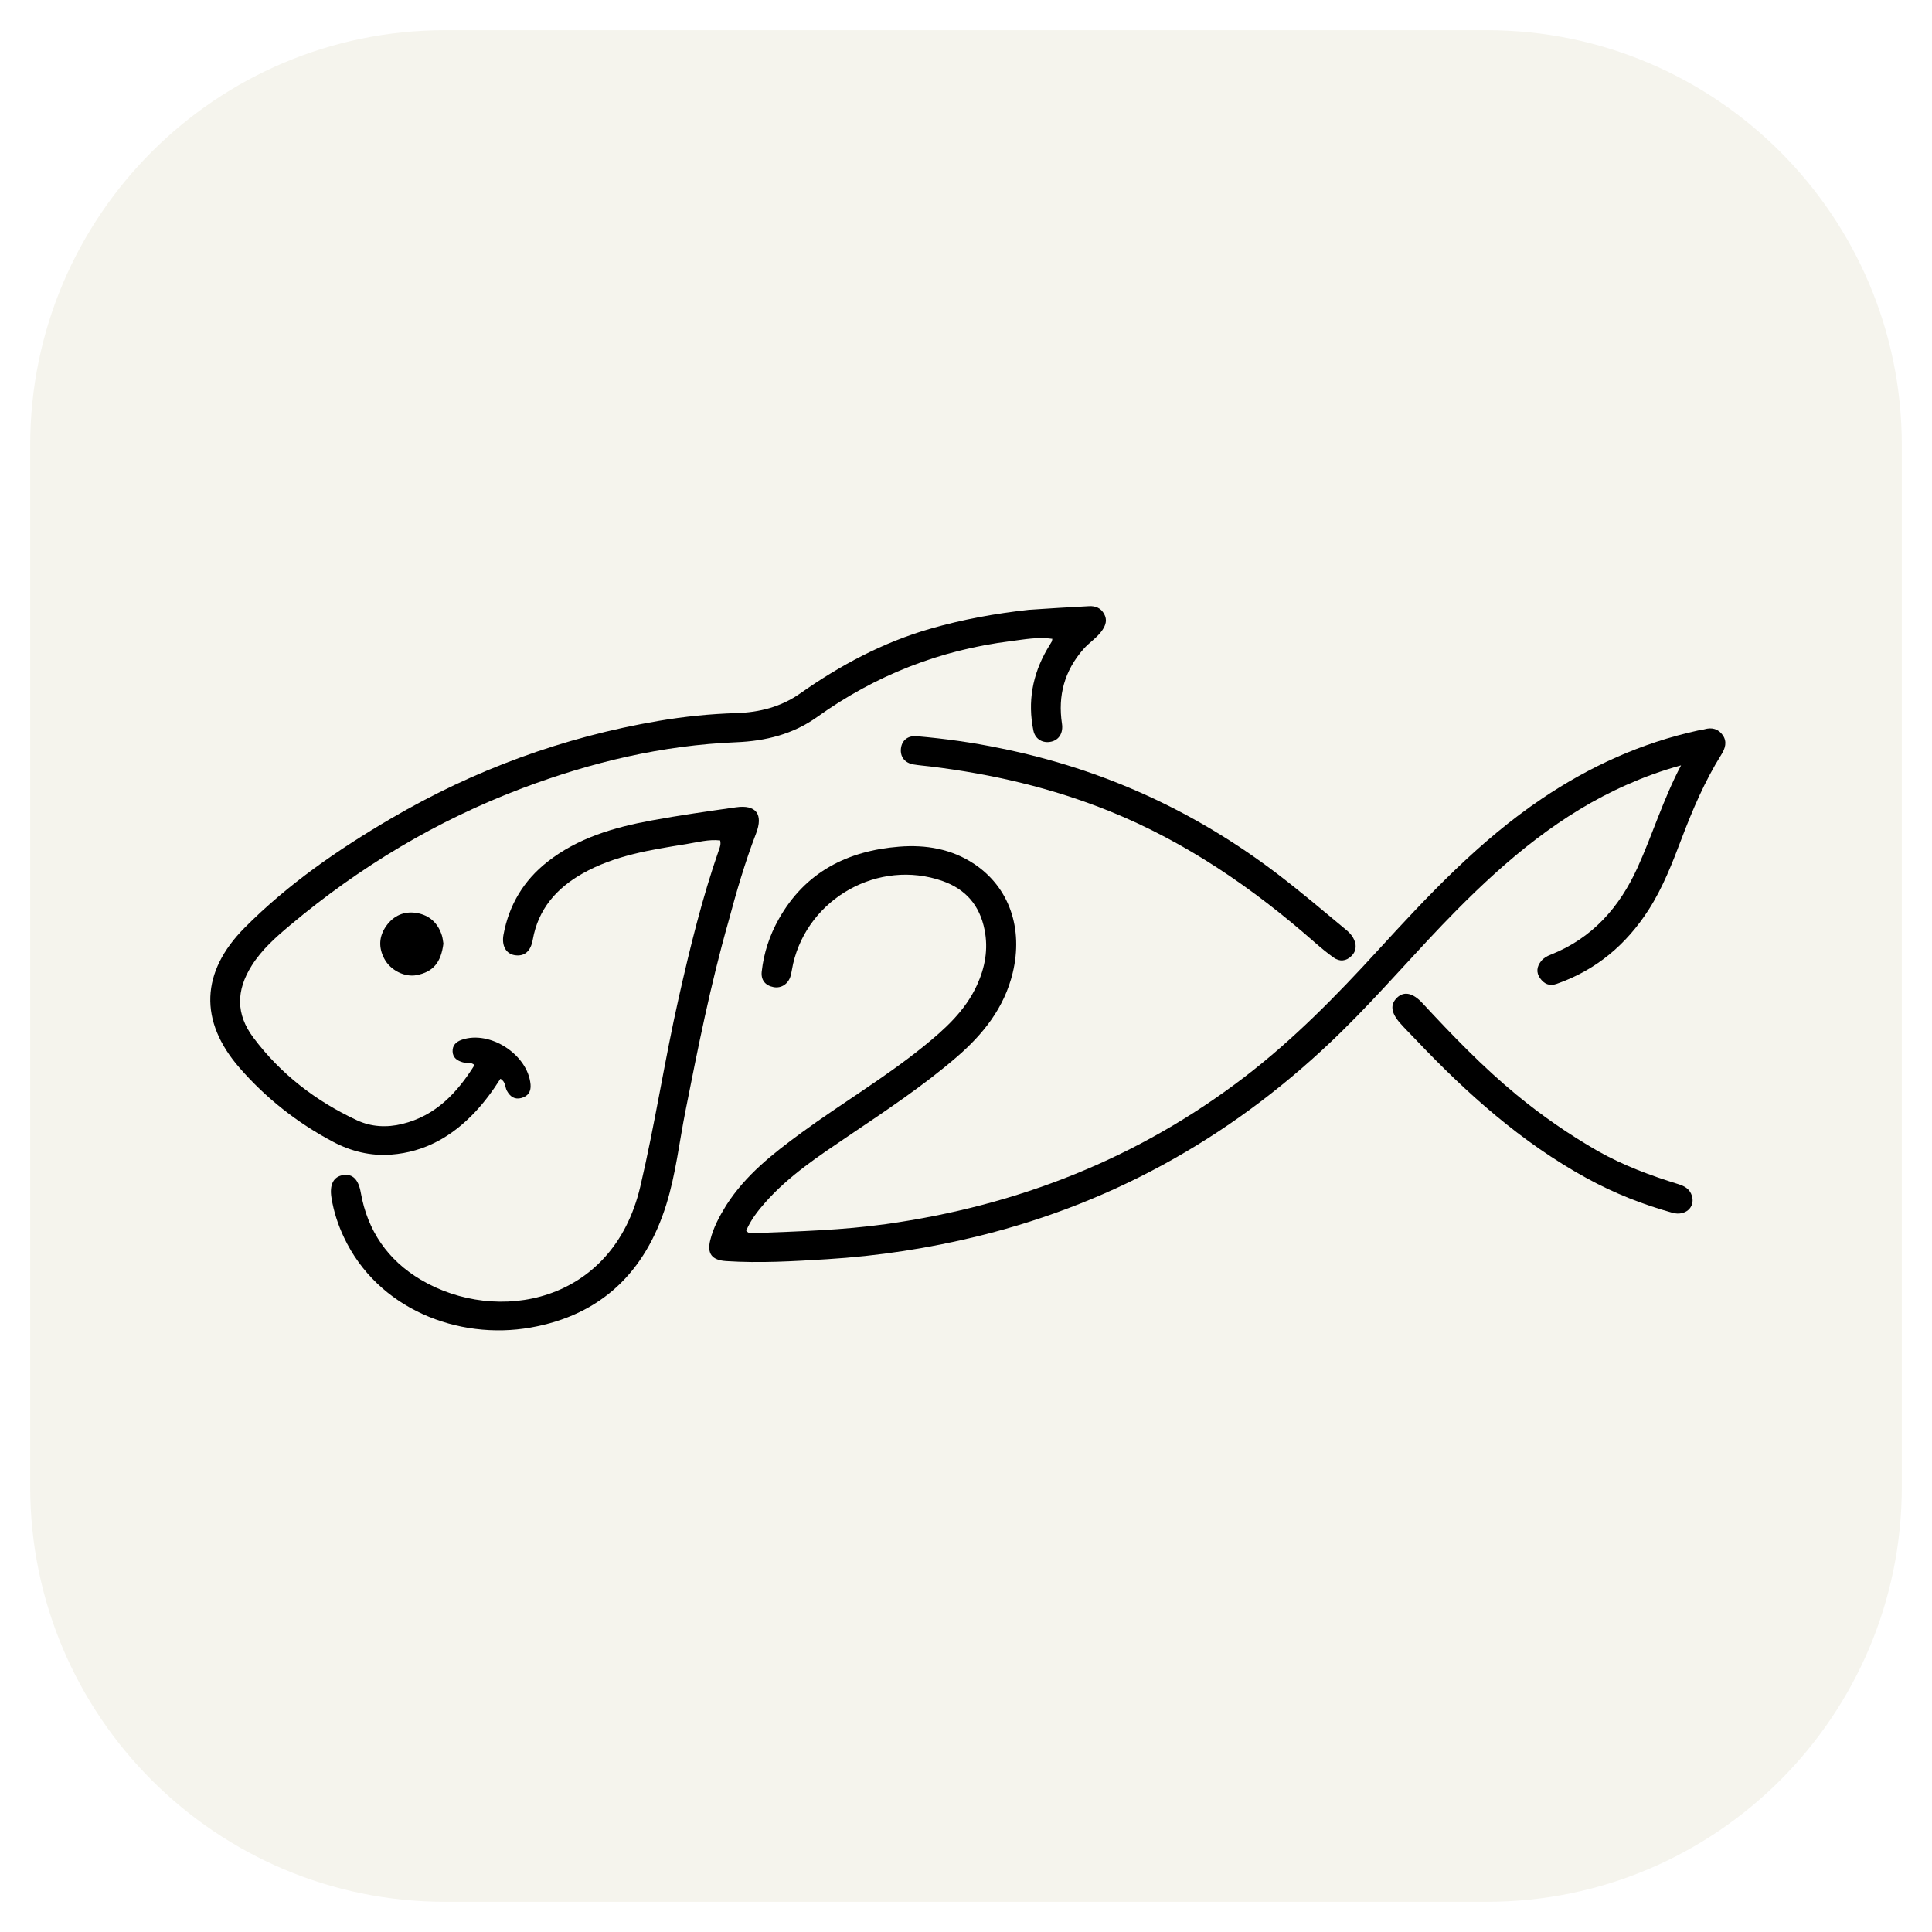
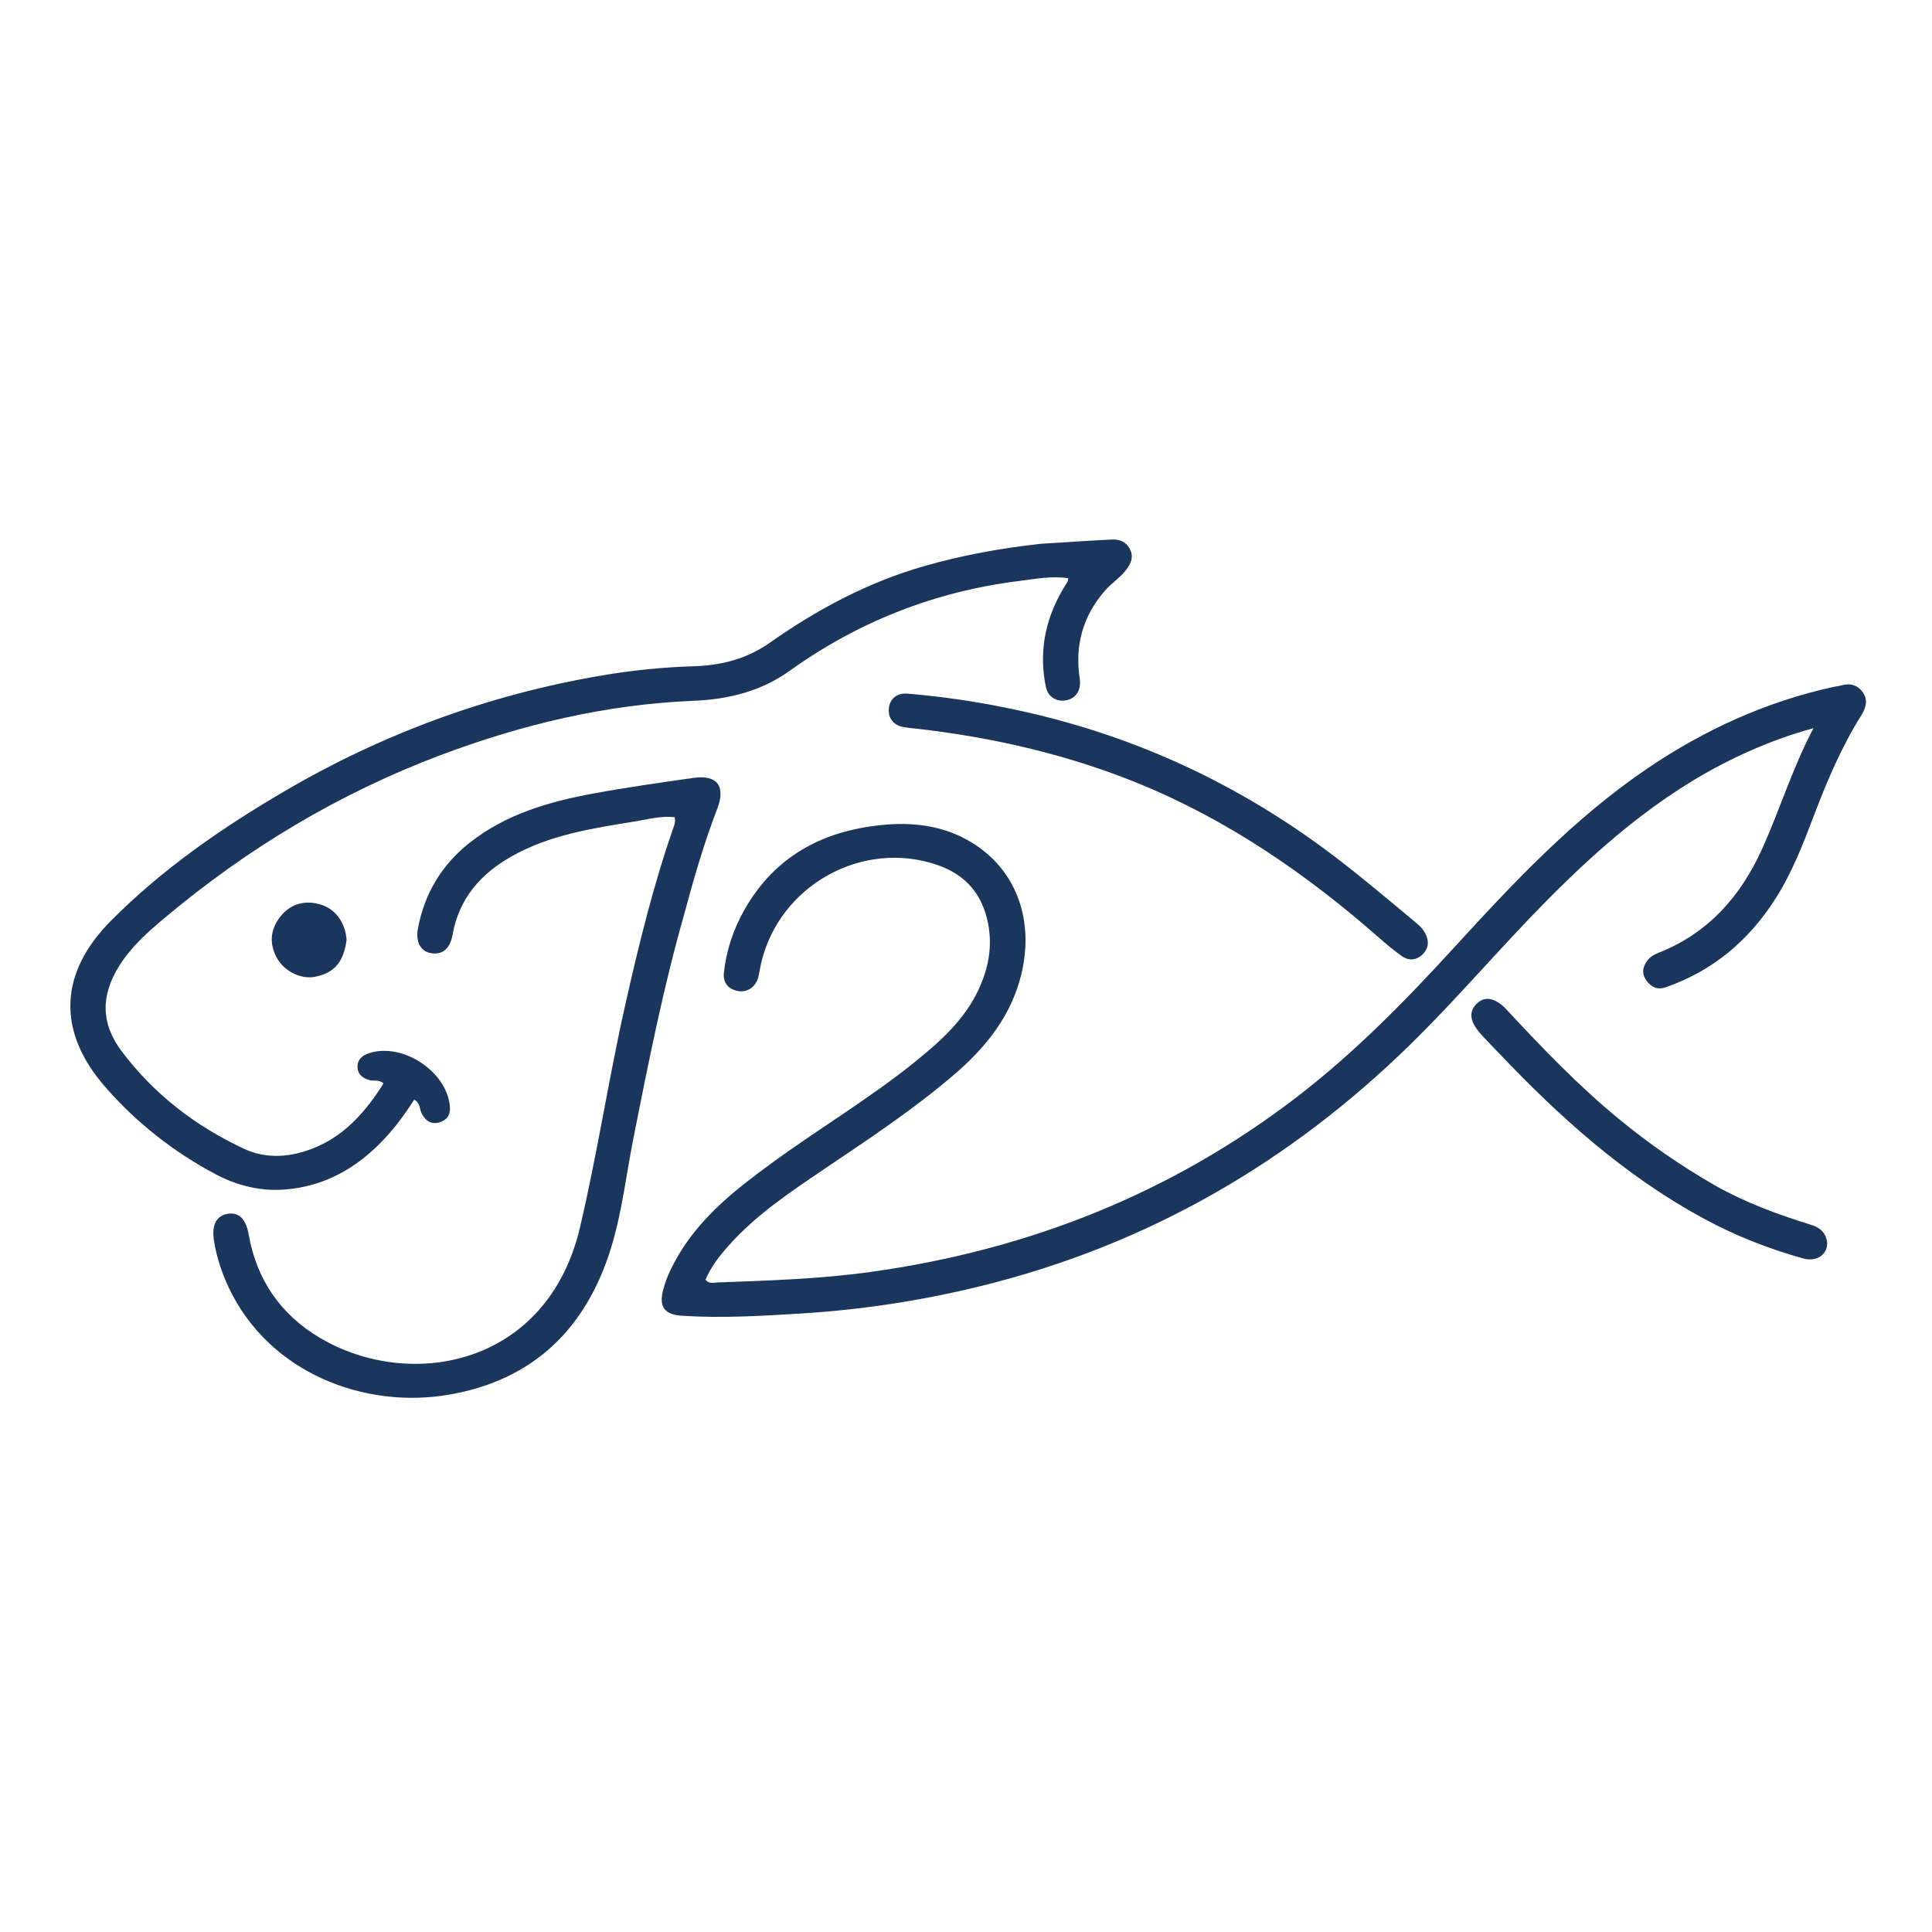
- <svg xmlns="http://www.w3.org/2000/svg" version="1.1" id="Layer_1" x="0px" y="0px" width="100%" viewBox="0 0 1024 1024" enable-background="new 0 0 1024 1024" xml:space="preserve">
-   <rect x="16" y="16" width="992" height="992" rx="220" fill="#f5f4ed" />
-   <path fill="#000000" opacity="1" stroke="none" d=" M384.852,638.932   C395.209,622.681 409.827,611.33 424.772,600.382   C446.003,584.829 468.731,571.381 489.244,554.817   C500.701,545.565 511.628,535.768 517.885,521.985   C522.105,512.689 523.882,503.07 521.842,492.821   C519.266,479.883 511.879,471.283 499.523,466.942   C465.863,455.118 428.472,475.854 420.365,510.805   C419.877,512.91 419.623,515.075 419.059,517.157   C417.9,521.431 414.159,523.973 409.998,523.184   C405.554,522.342 403.244,519.374 403.729,514.963   C404.814,505.096 407.892,495.777 412.757,487.13   C426.765,462.238 449.118,450.915 476.674,448.747   C490.728,447.641 504.373,449.936 516.369,457.937   C534.953,470.331 542.44,492.093 536.748,515.669   C532.283,534.167 521.065,548.185 507.072,560.241   C488.99,575.821 469.098,588.951 449.363,602.297   C433.917,612.744 418.287,623.036 405.76,637.147   C401.681,641.741 397.908,646.588 395.502,652.283   C397.019,654.289 399.021,653.598 400.713,653.533   C423.661,652.654 446.621,651.993 469.416,648.814   C539.418,639.051 603.159,614.043 659.494,570.936   C685.391,551.12 708.081,528.004 730.059,503.986   C756.821,474.74 783.95,445.763 817.151,423.365   C842.571,406.217 869.957,393.749 899.958,387.177   C901.096,386.928 902.278,386.852 903.39,386.528   C907.372,385.369 910.806,386.319 913.118,389.686   C915.486,393.135 914.435,396.608 912.344,399.95   C903.556,413.997 897.102,429.158 891.246,444.591   C886.337,457.528 881.351,470.429 873.841,482.149   C861.952,500.704 845.961,514.172 824.99,521.493   C821.163,522.829 818.434,521.452 816.316,518.535   C814.064,515.432 814.529,512.25 816.884,509.341   C818.175,507.746 819.966,506.77 821.825,506.035   C843.884,497.319 858.32,480.984 867.916,459.863   C875.897,442.299 881.475,423.736 890.99,405.648   C880.464,408.527 871.346,411.919 862.386,415.872   C827.303,431.349 798.704,455.494 772.022,482.436   C751.147,503.515 732.025,526.226 710.819,546.989   C656.402,600.27 592.687,636.919 518.579,655.152   C492.174,661.648 465.405,665.728 438.26,667.405   C420.474,668.504 402.701,669.568 384.867,668.405   C377.369,667.917 374.679,664.561 376.438,657.355   C378.04,650.787 381.157,644.931 384.852,638.932  z" />
-   <path fill="#000000" opacity="1" stroke="none" d=" M545.444,323.192   C556.37,322.491 566.838,321.791 577.314,321.277   C580.635,321.114 583.504,322.243 585.242,325.45   C586.902,328.514 586.117,331.163 584.337,333.853   C581.62,337.959 577.347,340.475 574.161,344.128   C564.205,355.542 560.612,368.687 562.859,383.539   C563.594,388.397 561.391,392.157 557.121,393.106   C552.781,394.071 548.671,391.888 547.701,387.135   C544.615,372.009 547.197,357.701 554.891,344.32   C555.721,342.877 556.622,341.475 557.455,340.033   C557.609,339.765 557.595,339.4 557.756,338.587   C550.265,337.451 542.933,338.914 535.671,339.823   C498.079,344.527 463.905,357.958 433.048,380.049   C420.381,389.118 405.823,392.762 390.281,393.395   C351.155,394.988 313.557,403.936 277.011,417.699   C231.651,434.781 190.707,459.362 153.647,490.48   C146.13,496.792 138.744,503.316 133.417,511.782   C125.129,524.957 124.952,537.488 134.293,549.963   C148.743,569.261 167.415,583.624 189.214,593.774   C196.788,597.301 205.02,597.718 213.199,595.713   C230.92,591.368 242.239,579.285 251.522,564.495   C249.342,562.648 247.194,563.575 245.33,563.046   C242.381,562.209 240.047,560.699 239.887,557.361   C239.73,554.061 241.755,552.148 244.679,551.121   C259.626,545.873 279.769,558.935 281.201,574.776   C281.536,578.476 279.925,580.969 276.41,581.949   C272.807,582.954 270.36,581.253 268.652,578.097   C267.582,576.12 268.088,573.358 265.227,571.763   C261.229,578.064 256.843,584.05 251.714,589.493   C239.595,602.355 225.152,610.598 207.335,611.966   C196.45,612.802 186.051,610.225 176.485,605.157   C157.599,595.154 140.945,582.044 126.956,565.967   C105.345,541.13 106.422,515.116 129.641,491.739   C152.589,468.637 179.176,450.271 207.146,433.884   C251.275,408.029 298.583,390.686 349.02,382.092   C362.634,379.773 376.398,378.372 390.214,377.952   C402.504,377.577 413.923,374.691 424.078,367.55   C445.341,352.598 467.98,340.452 493.101,333.228   C510.106,328.338 527.417,325.157 545.444,323.192  z" />
-   <path fill="#000000" opacity="1" stroke="none" d=" M385.99,488.802   C376.541,522.031 369.919,555.48 363.288,588.932   C360.025,605.394 358.187,622.177 353.203,638.256   C342.078,674.148 318.634,697.061 281.163,703.642   C242.635,710.408 200.123,693.658 182.289,655.808   C179.149,649.144 176.869,642.197 175.693,634.924   C174.546,627.837 176.762,623.628 181.863,622.824   C186.843,622.039 189.973,625.047 191.215,632.088   C194.79,652.36 205.539,667.918 223.066,678.294   C263.332,702.131 324.755,691.035 339.365,628.942   C347.163,595.798 352.242,562.02 359.75,528.775   C365.723,502.325 372.146,475.978 381.09,450.328   C381.582,448.916 382.165,447.532 381.701,445.452   C375.63,444.76 369.657,446.437 363.707,447.394   C344.801,450.434 325.794,453.371 308.772,462.976   C294.934,470.785 285.238,481.868 282.383,498.046   C281.28,504.297 277.885,507.109 272.732,506.26   C268.198,505.512 265.772,501.271 266.882,495.309   C269.806,479.609 277.541,466.708 290.092,456.824   C306.284,444.075 325.46,438.533 345.237,434.878   C360.109,432.129 375.105,430.021 390.083,427.886   C400.834,426.354 404.613,431.654 400.732,441.75   C394.876,456.986 390.318,472.65 385.99,488.802  z" />
-   <path fill="#000000" opacity="1" stroke="none" d=" M530.252,396.594   C584.629,407.564 633.361,429.902 677.135,463.264   C689.597,472.761 701.512,482.901 713.551,492.901   C714.937,494.052 716.267,495.441 717.152,496.989   C719.045,500.298 719.195,503.779 716.342,506.652   C713.524,509.49 710.069,509.849 706.807,507.511   C703.297,504.996 699.955,502.223 696.708,499.371   C664.074,470.714 628.678,446.359 588.207,429.997   C557.635,417.638 525.792,410.224 493.108,406.246   C490.137,405.884 487.144,405.658 484.194,405.17   C479.572,404.405 477.051,401.142 477.506,396.776   C477.959,392.42 481.155,389.783 485.917,390.199   C500.672,391.487 515.329,393.487 530.252,396.594  z" />
-   <path fill="#000000" opacity="1" stroke="none" d=" M846.885,610.089   C860.621,617.83 874.978,623.119 889.632,627.65   C893.039,628.703 895.717,630.328 896.772,633.909   C898.544,639.92 893.204,644.671 886.462,642.802   C870.687,638.43 855.557,632.432 841.166,624.562   C806.402,605.55 777.372,579.487 750.327,550.962   C747.577,548.061 744.719,545.258 742.077,542.263   C737.158,536.688 736.732,532.3 740.566,528.686   C744.217,525.245 748.925,526.289 753.851,531.599   C769.714,548.697 785.867,565.509 803.903,580.362   C817.293,591.39 831.524,601.245 846.885,610.089  z" />
-   <path fill="#000000" opacity="1" stroke="none" d=" M235.014,500.141   C233.73,510.261 229.508,515.11 220.874,516.824   C214.562,518.076 206.996,514.324 203.722,508.208   C200.521,502.23 200.827,496.273 204.708,490.795   C208.579,485.331 214.171,482.808 220.787,483.902   C227.557,485.021 232.116,489.189 234.213,495.817   C234.611,497.077 234.736,498.423 235.014,500.141  z" />
+ <svg xmlns="http://www.w3.org/2000/svg" version="1.1" id="Layer_1" x="0px" y="0px" width="100%" viewBox="80 80 864 864" enable-background="new 0 0 1024 1024" xml:space="preserve">
+   <path fill="#1b365d" opacity="1" stroke="none" d=" M384.852,638.932   C395.209,622.681 409.827,611.33 424.772,600.382   C446.003,584.829 468.731,571.381 489.244,554.817   C500.701,545.565 511.628,535.768 517.885,521.985   C522.105,512.689 523.882,503.07 521.842,492.821   C519.266,479.883 511.879,471.283 499.523,466.942   C465.863,455.118 428.472,475.854 420.365,510.805   C419.877,512.91 419.623,515.075 419.059,517.157   C417.9,521.431 414.159,523.973 409.998,523.184   C405.554,522.342 403.244,519.374 403.729,514.963   C404.814,505.096 407.892,495.777 412.757,487.13   C426.765,462.238 449.118,450.915 476.674,448.747   C490.728,447.641 504.373,449.936 516.369,457.937   C534.953,470.331 542.44,492.093 536.748,515.669   C532.283,534.167 521.065,548.185 507.072,560.241   C488.99,575.821 469.098,588.951 449.363,602.297   C433.917,612.744 418.287,623.036 405.76,637.147   C401.681,641.741 397.908,646.588 395.502,652.283   C397.019,654.289 399.021,653.598 400.713,653.533   C423.661,652.654 446.621,651.993 469.416,648.814   C539.418,639.051 603.159,614.043 659.494,570.936   C685.391,551.12 708.081,528.004 730.059,503.986   C756.821,474.74 783.95,445.763 817.151,423.365   C842.571,406.217 869.957,393.749 899.958,387.177   C901.096,386.928 902.278,386.852 903.39,386.528   C907.372,385.369 910.806,386.319 913.118,389.686   C915.486,393.135 914.435,396.608 912.344,399.95   C903.556,413.997 897.102,429.158 891.246,444.591   C886.337,457.528 881.351,470.429 873.841,482.149   C861.952,500.704 845.961,514.172 824.99,521.493   C821.163,522.829 818.434,521.452 816.316,518.535   C814.064,515.432 814.529,512.25 816.884,509.341   C818.175,507.746 819.966,506.77 821.825,506.035   C843.884,497.319 858.32,480.984 867.916,459.863   C875.897,442.299 881.475,423.736 890.99,405.648   C880.464,408.527 871.346,411.919 862.386,415.872   C827.303,431.349 798.704,455.494 772.022,482.436   C751.147,503.515 732.025,526.226 710.819,546.989   C656.402,600.27 592.687,636.919 518.579,655.152   C492.174,661.648 465.405,665.728 438.26,667.405   C420.474,668.504 402.701,669.568 384.867,668.405   C377.369,667.917 374.679,664.561 376.438,657.355   C378.04,650.787 381.157,644.931 384.852,638.932  z" />
+   <path fill="#1b365d" opacity="1" stroke="none" d=" M545.444,323.192   C556.37,322.491 566.838,321.791 577.314,321.277   C580.635,321.114 583.504,322.243 585.242,325.45   C586.902,328.514 586.117,331.163 584.337,333.853   C581.62,337.959 577.347,340.475 574.161,344.128   C564.205,355.542 560.612,368.687 562.859,383.539   C563.594,388.397 561.391,392.157 557.121,393.106   C552.781,394.071 548.671,391.888 547.701,387.135   C544.615,372.009 547.197,357.701 554.891,344.32   C555.721,342.877 556.622,341.475 557.455,340.033   C557.609,339.765 557.595,339.4 557.756,338.587   C550.265,337.451 542.933,338.914 535.671,339.823   C498.079,344.527 463.905,357.958 433.048,380.049   C420.381,389.118 405.823,392.762 390.281,393.395   C351.155,394.988 313.557,403.936 277.011,417.699   C231.651,434.781 190.707,459.362 153.647,490.48   C146.13,496.792 138.744,503.316 133.417,511.782   C125.129,524.957 124.952,537.488 134.293,549.963   C148.743,569.261 167.415,583.624 189.214,593.774   C196.788,597.301 205.02,597.718 213.199,595.713   C230.92,591.368 242.239,579.285 251.522,564.495   C249.342,562.648 247.194,563.575 245.33,563.046   C242.381,562.209 240.047,560.699 239.887,557.361   C239.73,554.061 241.755,552.148 244.679,551.121   C259.626,545.873 279.769,558.935 281.201,574.776   C281.536,578.476 279.925,580.969 276.41,581.949   C272.807,582.954 270.36,581.253 268.652,578.097   C267.582,576.12 268.088,573.358 265.227,571.763   C261.229,578.064 256.843,584.05 251.714,589.493   C239.595,602.355 225.152,610.598 207.335,611.966   C196.45,612.802 186.051,610.225 176.485,605.157   C157.599,595.154 140.945,582.044 126.956,565.967   C105.345,541.13 106.422,515.116 129.641,491.739   C152.589,468.637 179.176,450.271 207.146,433.884   C251.275,408.029 298.583,390.686 349.02,382.092   C362.634,379.773 376.398,378.372 390.214,377.952   C402.504,377.577 413.923,374.691 424.078,367.55   C445.341,352.598 467.98,340.452 493.101,333.228   C510.106,328.338 527.417,325.157 545.444,323.192  z" />
+   <path fill="#1b365d" opacity="1" stroke="none" d=" M385.99,488.802   C376.541,522.031 369.919,555.48 363.288,588.932   C360.025,605.394 358.187,622.177 353.203,638.256   C342.078,674.148 318.634,697.061 281.163,703.642   C242.635,710.408 200.123,693.658 182.289,655.808   C179.149,649.144 176.869,642.197 175.693,634.924   C174.546,627.837 176.762,623.628 181.863,622.824   C186.843,622.039 189.973,625.047 191.215,632.088   C194.79,652.36 205.539,667.918 223.066,678.294   C263.332,702.131 324.755,691.035 339.365,628.942   C347.163,595.798 352.242,562.02 359.75,528.775   C365.723,502.325 372.146,475.978 381.09,450.328   C381.582,448.916 382.165,447.532 381.701,445.452   C375.63,444.76 369.657,446.437 363.707,447.394   C344.801,450.434 325.794,453.371 308.772,462.976   C294.934,470.785 285.238,481.868 282.383,498.046   C281.28,504.297 277.885,507.109 272.732,506.26   C268.198,505.512 265.772,501.271 266.882,495.309   C269.806,479.609 277.541,466.708 290.092,456.824   C306.284,444.075 325.46,438.533 345.237,434.878   C360.109,432.129 375.105,430.021 390.083,427.886   C400.834,426.354 404.613,431.654 400.732,441.75   C394.876,456.986 390.318,472.65 385.99,488.802  z" />
+   <path fill="#1b365d" opacity="1" stroke="none" d=" M530.252,396.594   C584.629,407.564 633.361,429.902 677.135,463.264   C689.597,472.761 701.512,482.901 713.551,492.901   C714.937,494.052 716.267,495.441 717.152,496.989   C719.045,500.298 719.195,503.779 716.342,506.652   C713.524,509.49 710.069,509.849 706.807,507.511   C703.297,504.996 699.955,502.223 696.708,499.371   C664.074,470.714 628.678,446.359 588.207,429.997   C557.635,417.638 525.792,410.224 493.108,406.246   C490.137,405.884 487.144,405.658 484.194,405.17   C479.572,404.405 477.051,401.142 477.506,396.776   C477.959,392.42 481.155,389.783 485.917,390.199   C500.672,391.487 515.329,393.487 530.252,396.594  z" />
+   <path fill="#1b365d" opacity="1" stroke="none" d=" M846.885,610.089   C860.621,617.83 874.978,623.119 889.632,627.65   C893.039,628.703 895.717,630.328 896.772,633.909   C898.544,639.92 893.204,644.671 886.462,642.802   C870.687,638.43 855.557,632.432 841.166,624.562   C806.402,605.55 777.372,579.487 750.327,550.962   C747.577,548.061 744.719,545.258 742.077,542.263   C737.158,536.688 736.732,532.3 740.566,528.686   C744.217,525.245 748.925,526.289 753.851,531.599   C769.714,548.697 785.867,565.509 803.903,580.362   C817.293,591.39 831.524,601.245 846.885,610.089  z" />
+   <path fill="#1b365d" opacity="1" stroke="none" d=" M235.014,500.141   C233.73,510.261 229.508,515.11 220.874,516.824   C214.562,518.076 206.996,514.324 203.722,508.208   C200.521,502.23 200.827,496.273 204.708,490.795   C208.579,485.331 214.171,482.808 220.787,483.902   C227.557,485.021 232.116,489.189 234.213,495.817   C234.611,497.077 234.736,498.423 235.014,500.141  z" />
</svg>
